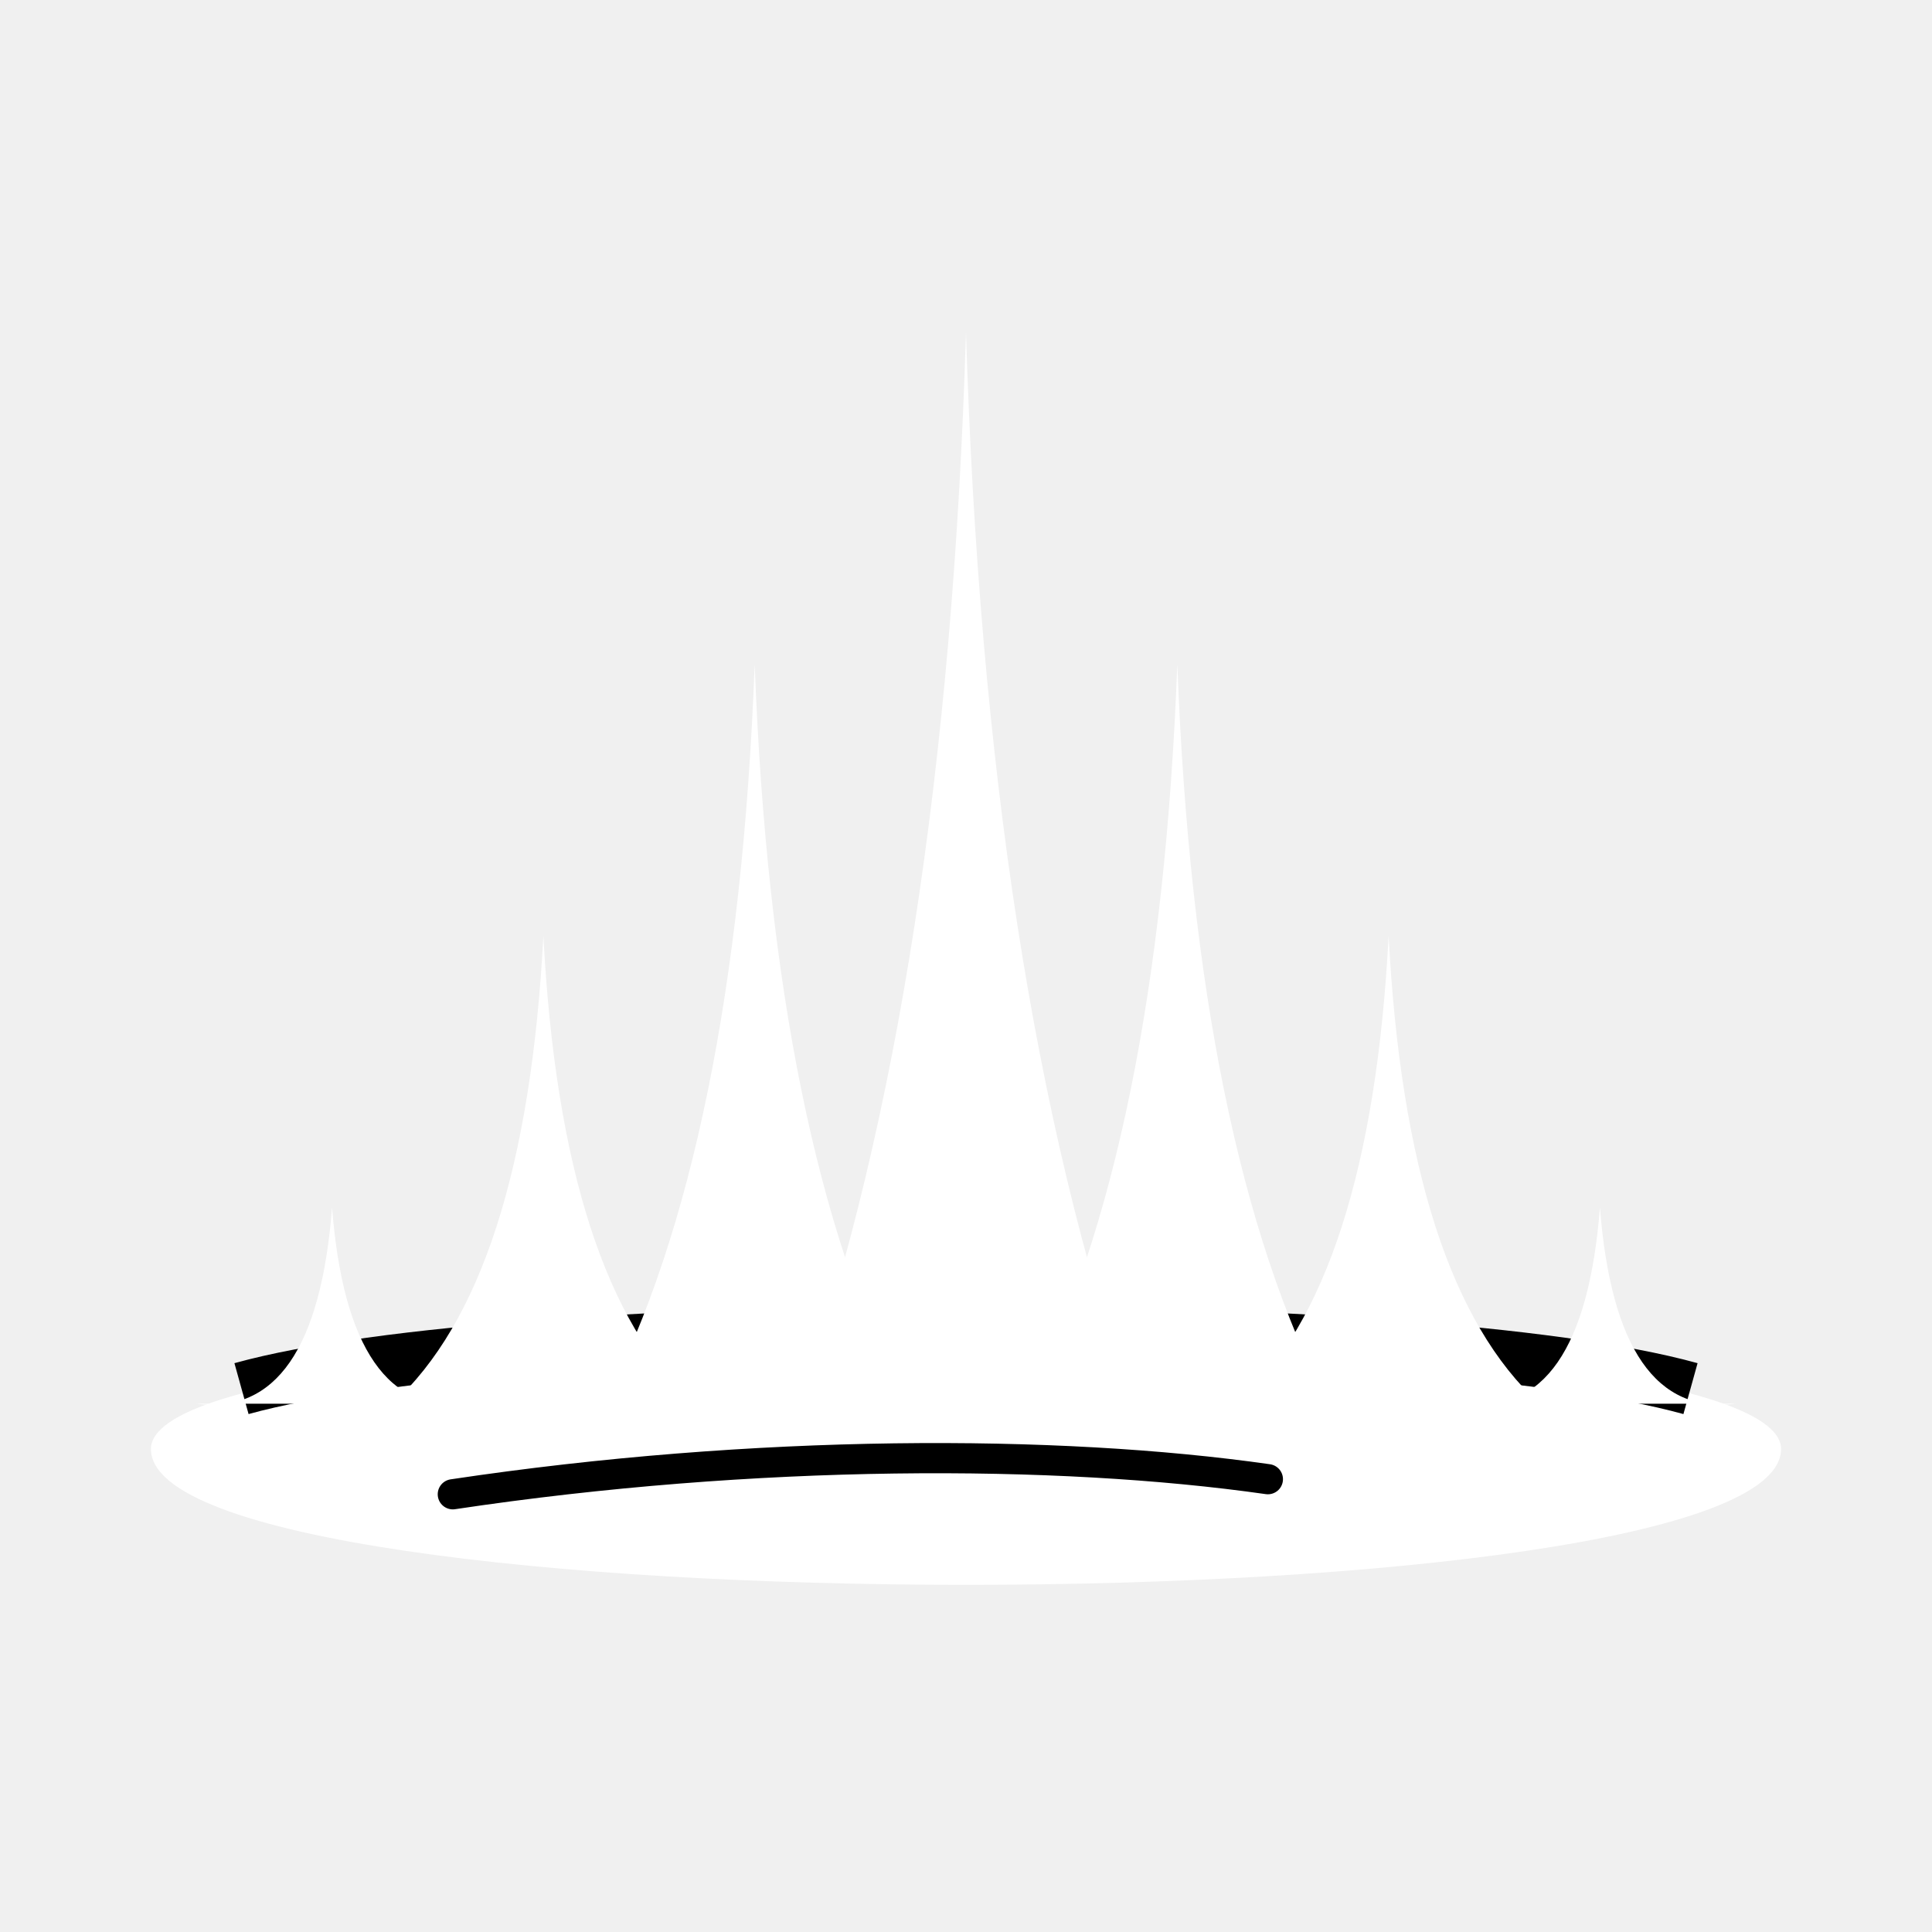
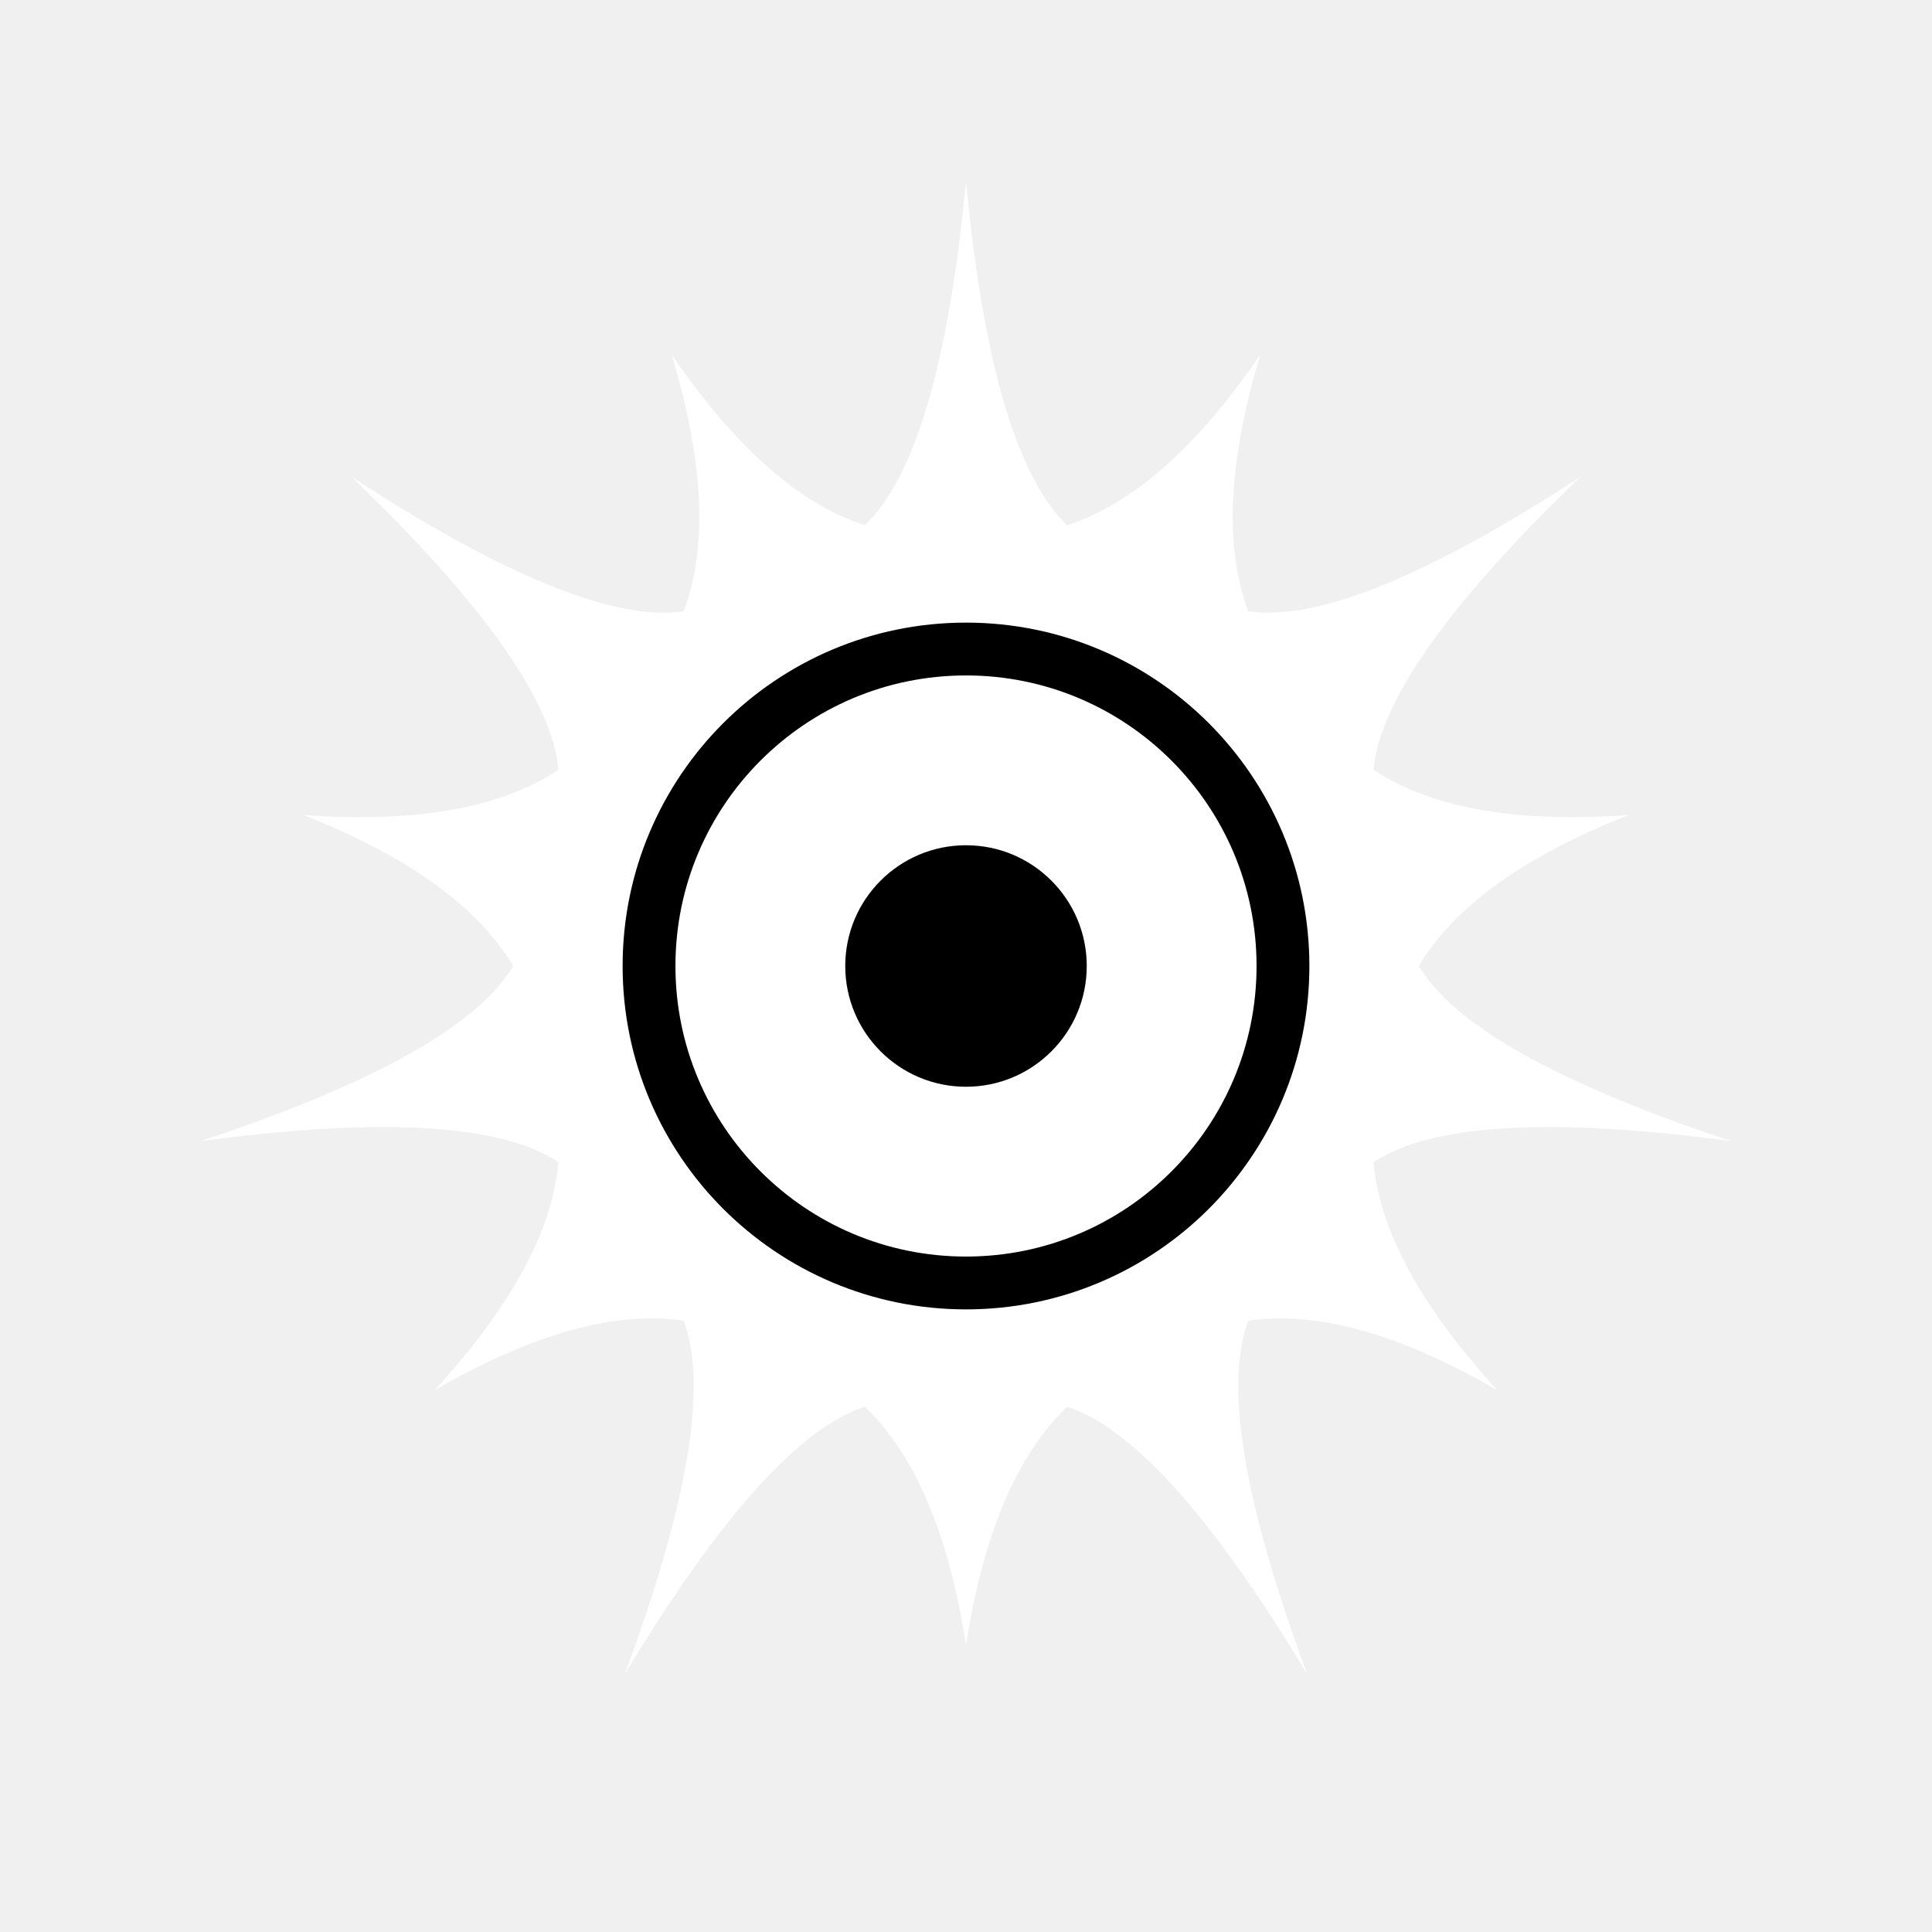
<svg xmlns="http://www.w3.org/2000/svg" viewBox="0 0 128 128" width="128" height="128">
-   <path d="M10 96C10 86 118 86 118 96C118 108 10 108 10 96Z" fill="#fff" />
-   <path d="M16 92C34 87 94 87 112 92" fill="none" stroke="#000" stroke-width="3.5" />
-   <path d="M13 93Q20.9 94.0 22 80Q23.1 94.0 31 93Z" fill="#fff" />
-   <path d="M26 93Q34.8 85.0 36 62Q37.2 85.0 46 93Z" fill="#fff" />
-   <path d="M40 93Q48.8 76.0 50 44Q51.2 76.0 60 93Z" fill="#fff" />
-   <path d="M53 93Q62.7 65.0 64 22Q65.3 65.0 75 93Z" fill="#fff" />
-   <path d="M68 93Q76.8 76.0 78 44Q79.2 76.0 88 93Z" fill="#fff" />
-   <path d="M82 93Q90.8 85.0 92 62Q93.2 85.0 102 93Z" fill="#fff" />
-   <path d="M97 93Q104.9 94.0 106 80Q107.1 94.0 115 93Z" fill="#fff" />
-   <path d="M30 99C50 96 70 96 84 98" fill="none" stroke="#000" stroke-width="2" stroke-linecap="round" />
+   <path d="M57.3 34.8Q62.3 30.0 64.0 12.0Q65.7 30.0 70.7 34.8L70.7 34.8Q77.2 32.7 83.5 23.5Q80.3 34.1 82.7 40.5L82.7 40.5Q89.5 41.5 104.7 31.6Q91.6 44.2 91.0 51.0L91.0 51.0Q96.7 54.8 107.9 54.0Q97.5 58.1 94.0 64.0L94.0 64.0Q97.5 69.9 114.7 75.6Q96.7 73.2 91.0 77.0L91.0 77.0Q91.6 83.8 99.2 92.1Q89.5 86.5 82.7 87.5L82.7 87.5Q80.3 93.9 86.6 110.9Q77.2 95.3 70.7 93.2L70.7 93.2Q65.7 98.0 64.0 109.0Q62.3 98.0 57.3 93.2L57.3 93.2Q50.8 95.3 41.4 110.9Q47.7 93.9 45.3 87.5L45.3 87.5Q38.5 86.5 28.8 92.1Q36.4 83.8 37.0 77.0L37.0 77.0Q31.3 73.2 13.3 75.6Q30.5 69.9 34.0 64.0L34.0 64.0Q30.5 58.1 20.1 54.0Q31.3 54.8 37.0 51.0L37.0 51.0Q36.4 44.2 23.3 31.6Q38.5 41.5 45.3 40.5L45.3 40.5Q47.7 34.1 44.5 23.5Q50.8 32.7 57.3 34.8Z" fill="#fff" />
+   <circle cx="64" cy="64" r="21" fill="none" stroke="#000" stroke-width="3.5" />
+   <circle cx="64" cy="64" r="8" fill="#000" />
</svg>
